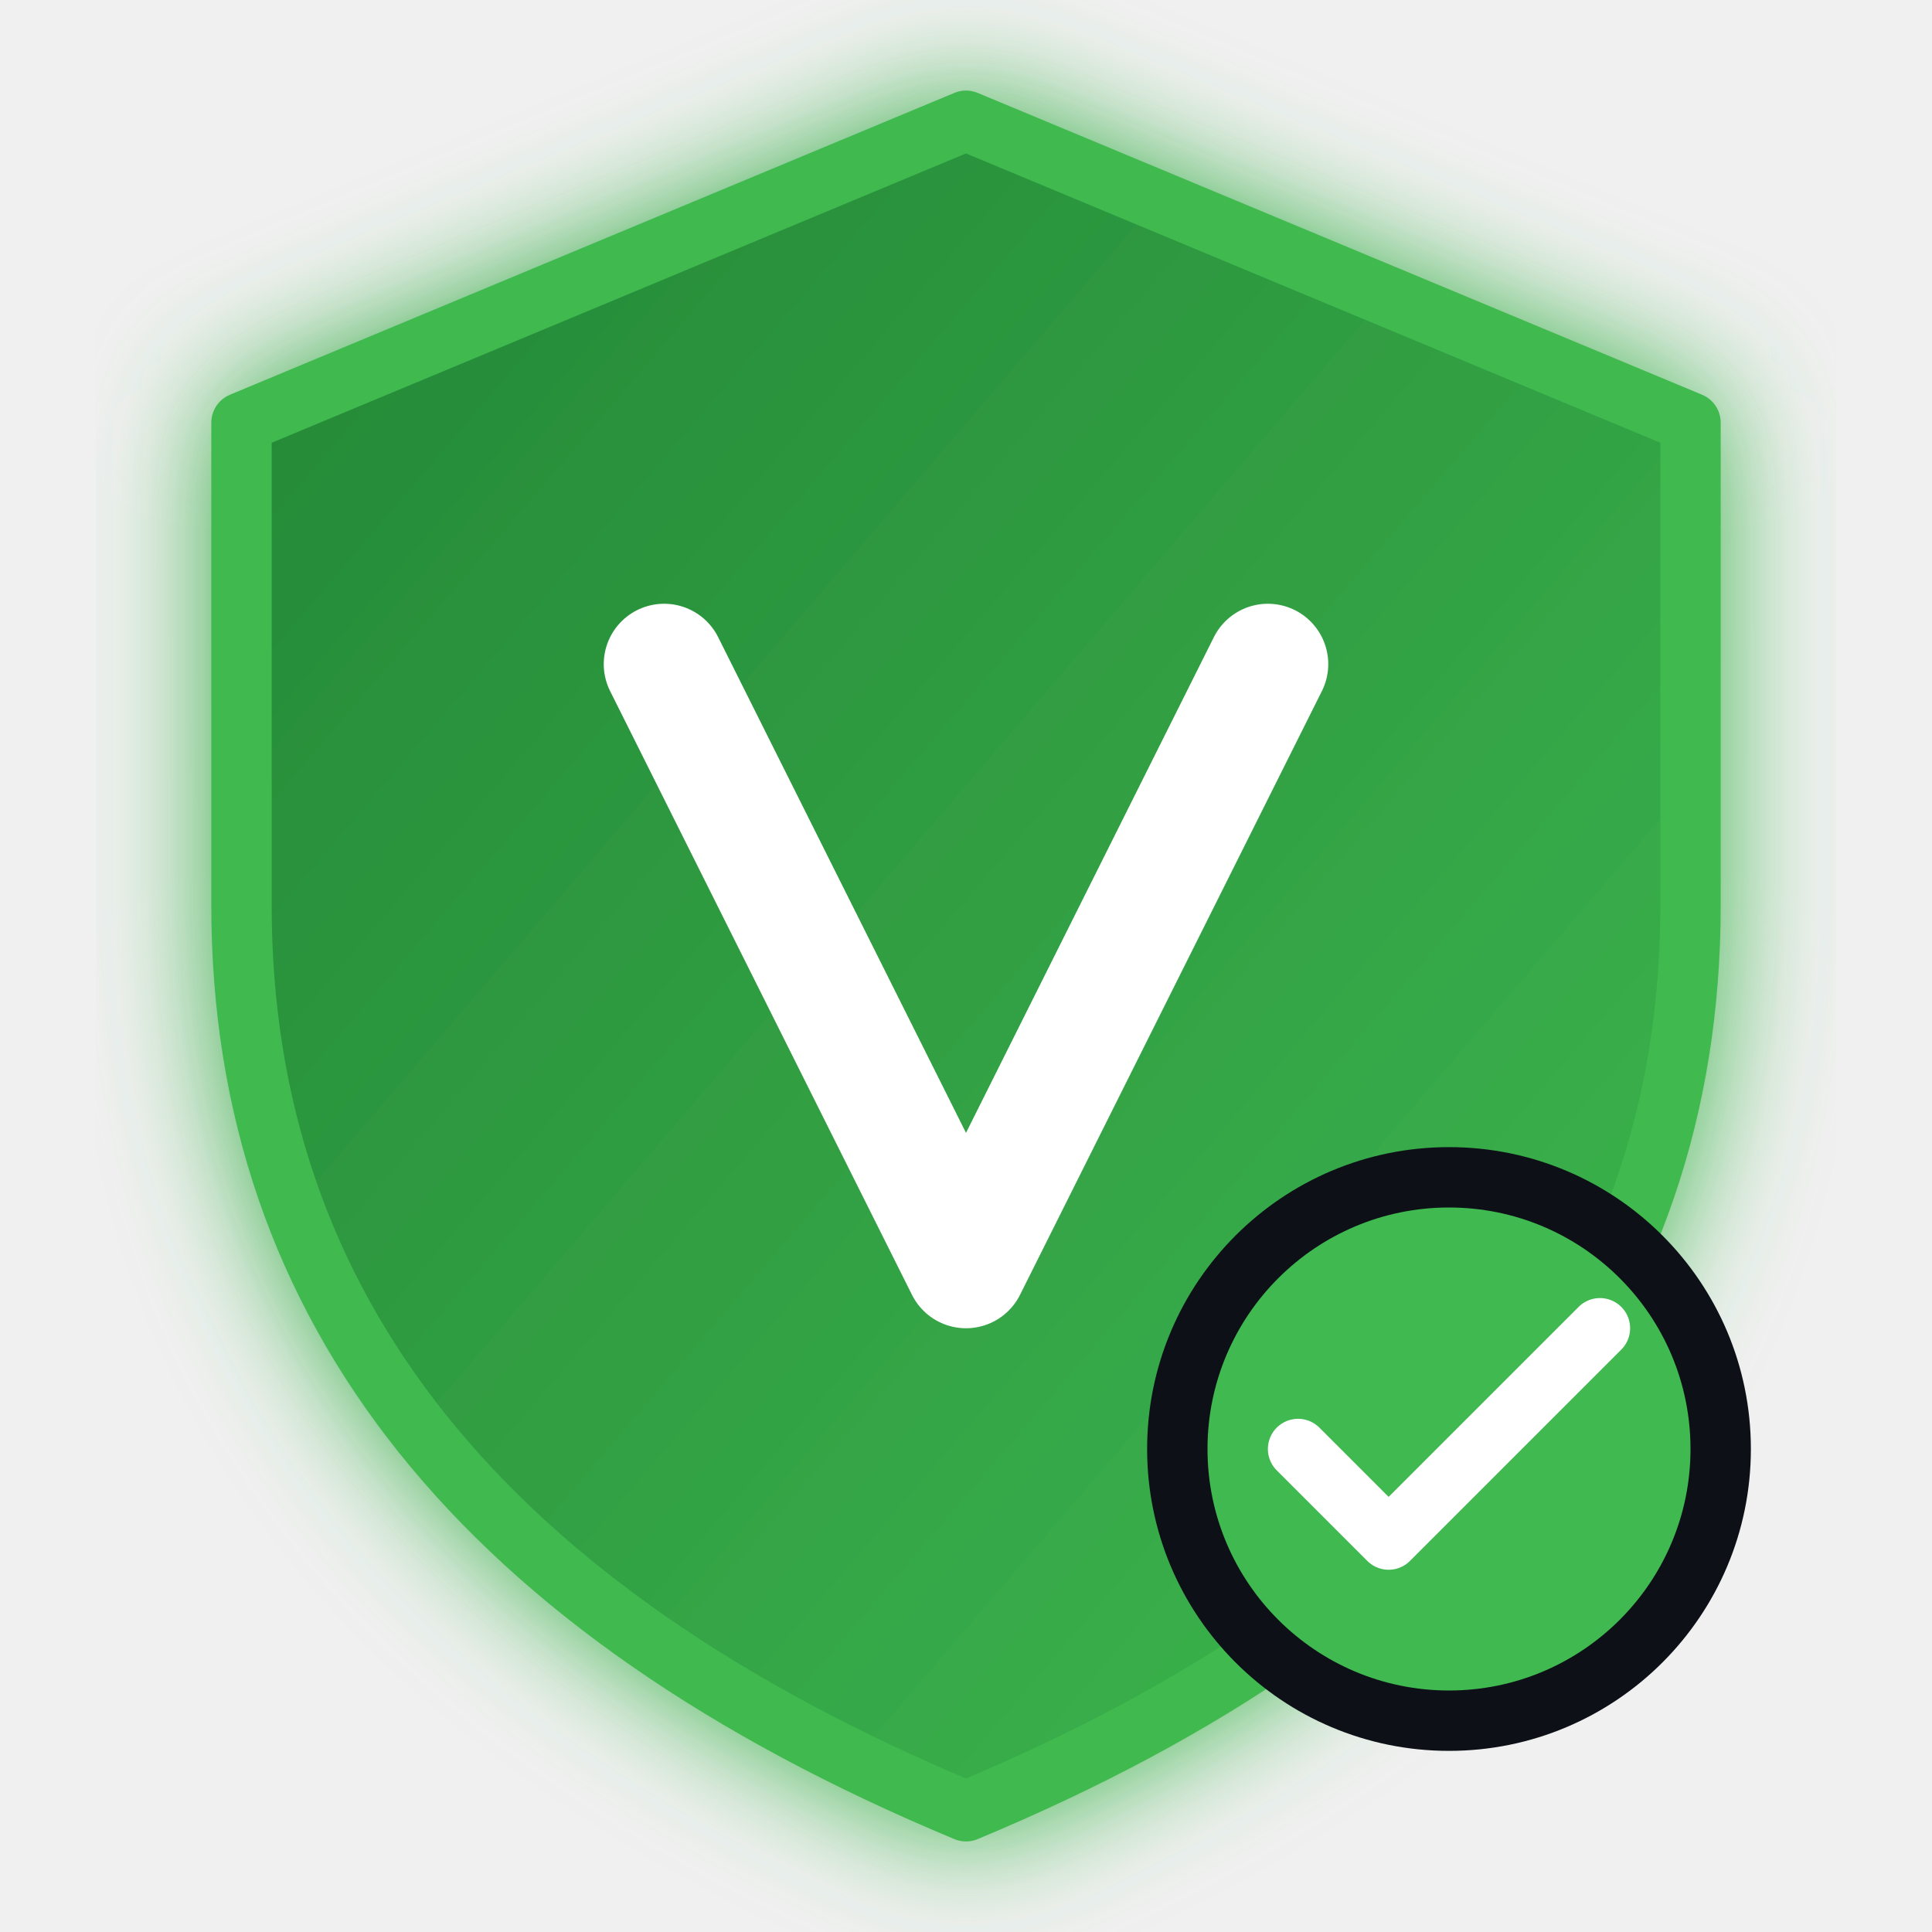
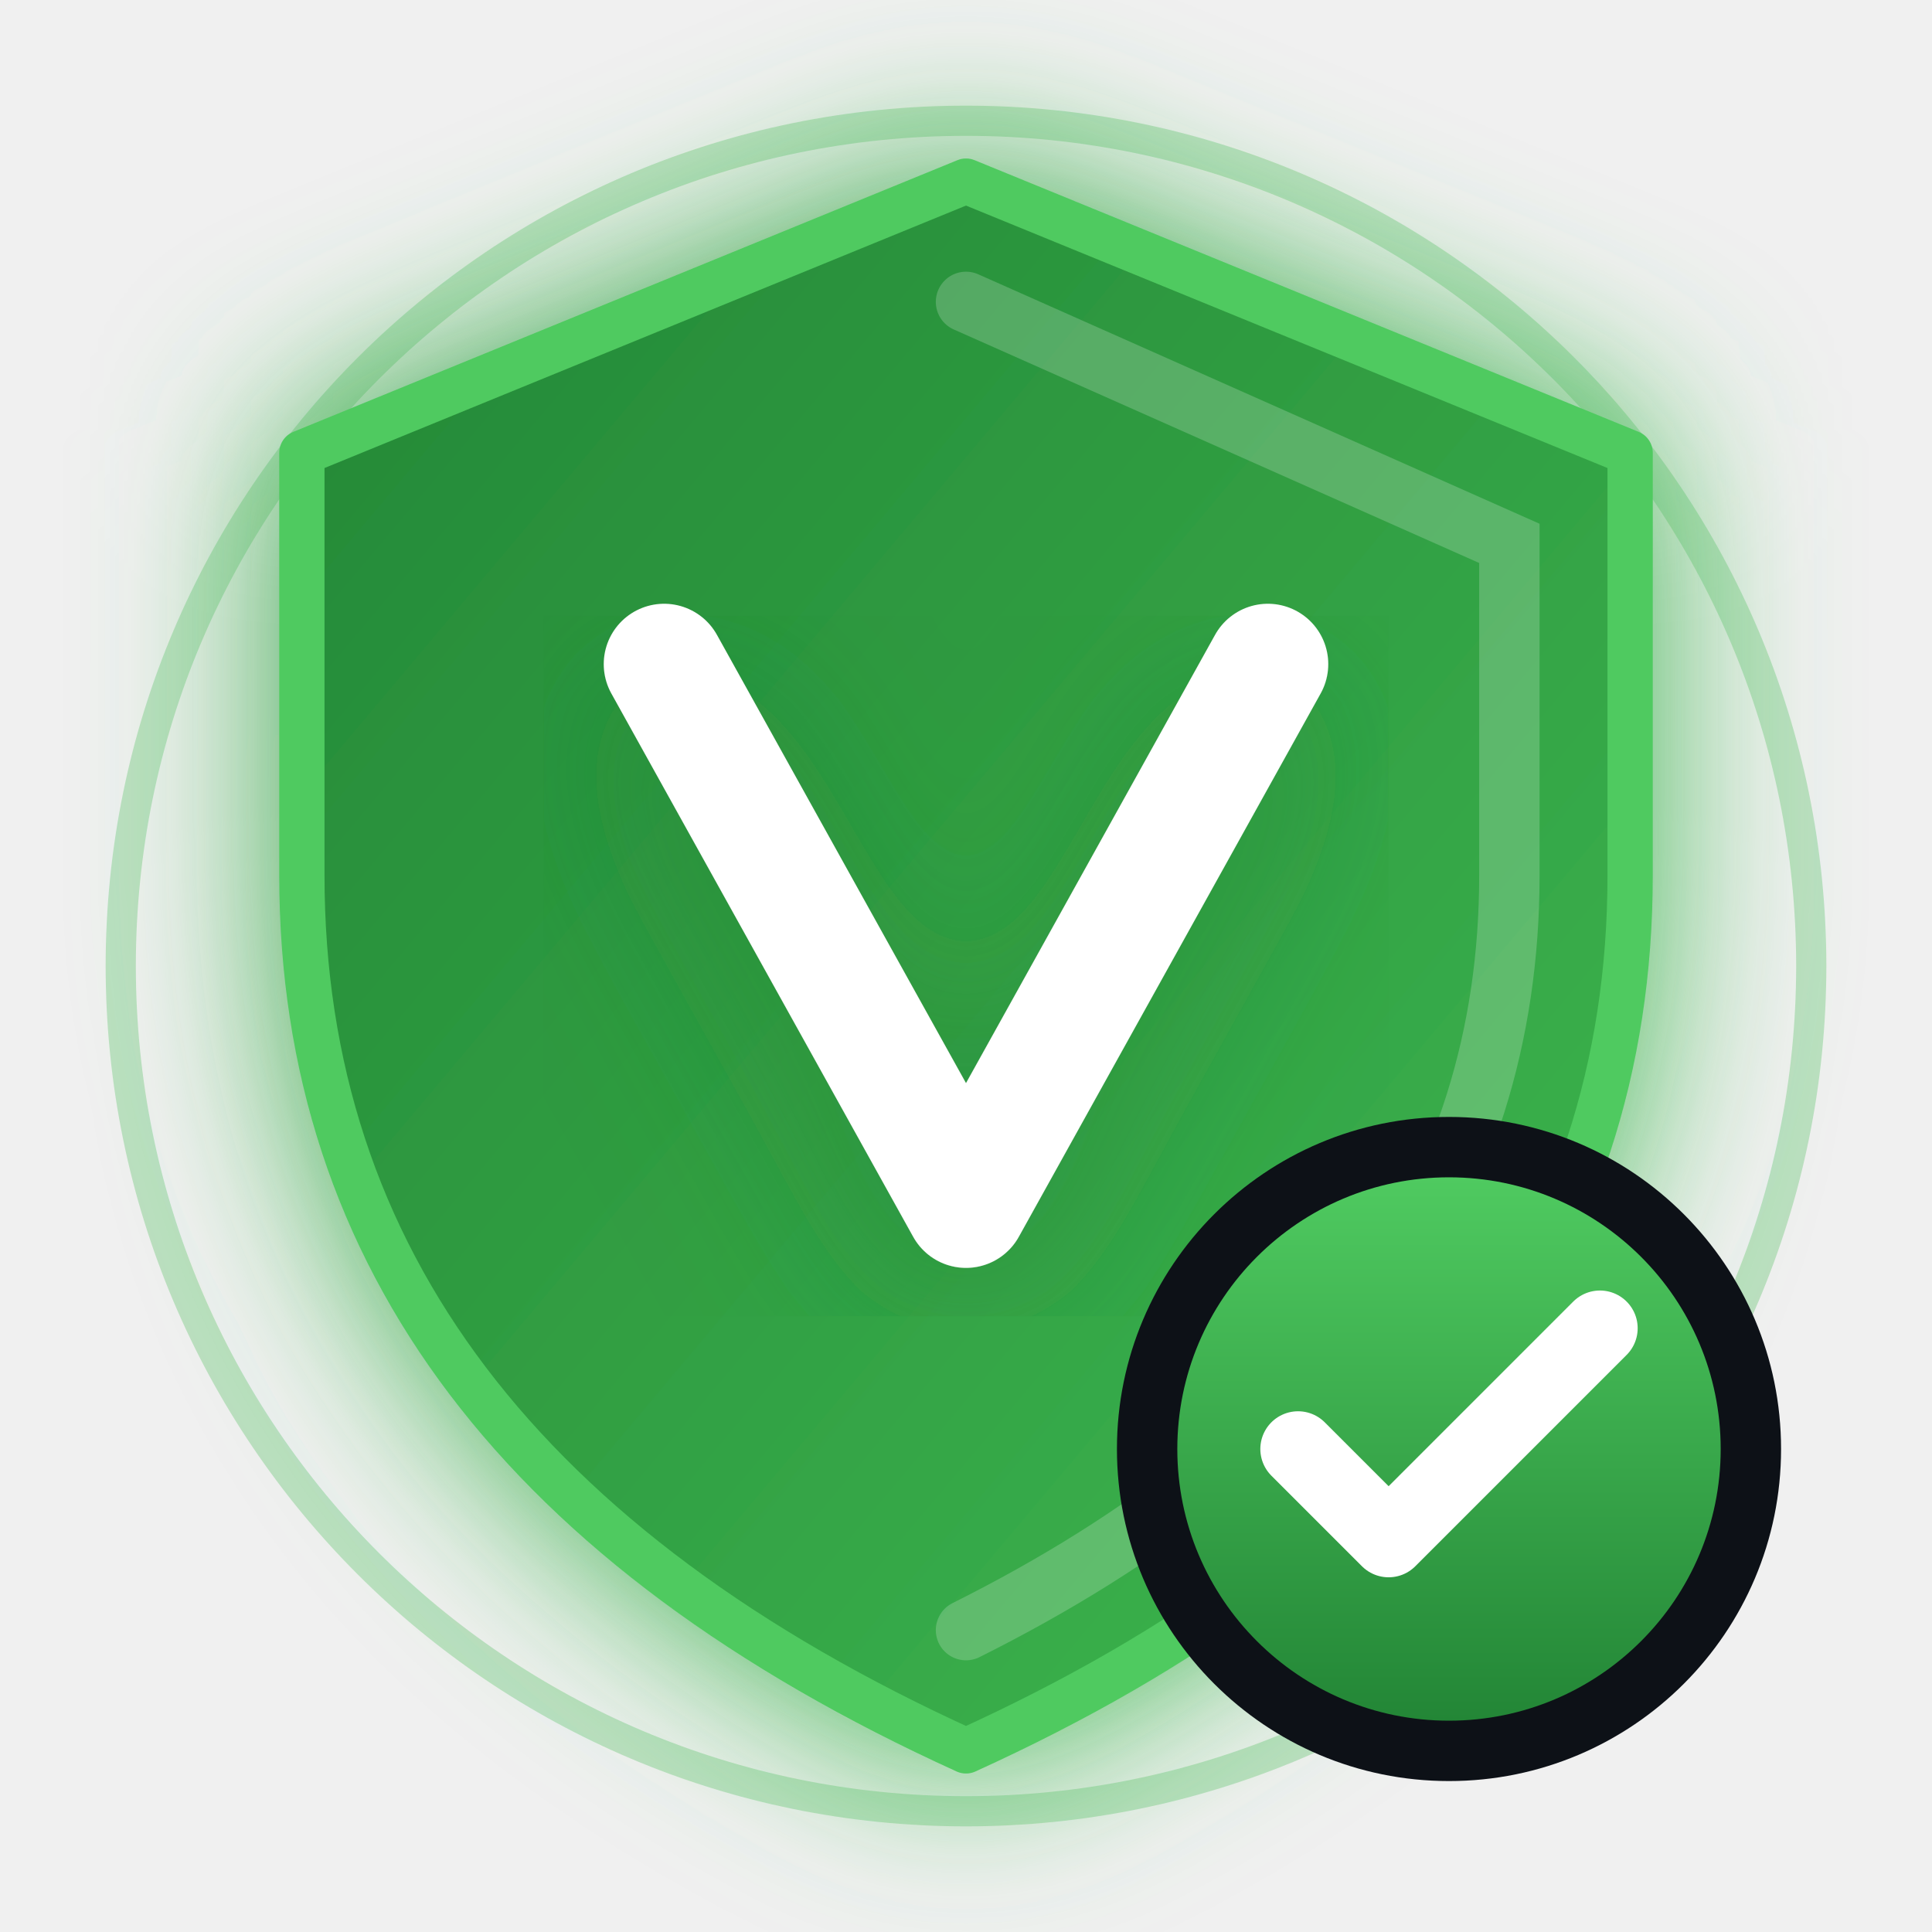
<svg xmlns="http://www.w3.org/2000/svg" viewBox="0 0 64 64" width="64" height="64">
  <defs>
    <linearGradient id="grad_active" x1="0%" y1="0%" x2="100%" y2="100%">
      <stop offset="0%" style="stop-color:#238636;stop-opacity:1" />
      <stop offset="100%" style="stop-color:#3fb950;stop-opacity:1" />
    </linearGradient>
-     <filter id="glow">
-       <feGaussianBlur stdDeviation="2" result="coloredBlur" />
+     <linearGradient id="grad_inner" x1="0%" y1="0%" x2="0%" y2="100%">
+       <stop offset="0%" style="stop-color:#4fca60;stop-opacity:1" />
+       <stop offset="100%" style="stop-color:#238636;stop-opacity:1" />
+     </linearGradient>
+     <filter id="glow" x="-50%" y="-50%" width="200%" height="200%">
+       <feGaussianBlur stdDeviation="3" result="coloredBlur" />
      <feMerge>
        <feMergeNode in="coloredBlur" />
        <feMergeNode in="SourceGraphic" />
      </feMerge>
    </filter>
+     <filter id="shadow" x="-20%" y="-20%" width="140%" height="140%">
+       <feDropShadow dx="0" dy="2" stdDeviation="3" flood-color="#238636" flood-opacity="0.5" />
+     </filter>
  </defs>
-   <path d="M32 4 L56 14 L56 30 Q56 50 32 60 Q8 50 8 30 L8 14 Z" fill="url(#grad_active)" stroke="#3fb950" stroke-width="2" stroke-linejoin="round" filter="url(#glow)" />
-   <path d="M22 22 L32 42 L42 22" fill="none" stroke="white" stroke-width="4" stroke-linecap="round" stroke-linejoin="round" />
-   <circle cx="48" cy="48" r="10" fill="#0d1117" />
-   <circle cx="48" cy="48" r="8" fill="#3fb950" />
-   <path d="M43 48 L46 51 L53 44" fill="none" stroke="white" stroke-width="2" stroke-linecap="round" stroke-linejoin="round" />
+   <circle cx="32" cy="32" r="28" fill="none" stroke="#3fb950" stroke-width="1" opacity="0.3" />
+   <path d="M32 6 L54 15 L54 29 Q54 48 32 58 Q10 48 10 29 L10 15 Z" fill="url(#grad_active)" stroke="#4fca60" stroke-width="1.5" stroke-linejoin="round" filter="url(#glow)" />
+   <path d="M32 10 L50 18 L50 29 Q50 45 32 54" fill="none" stroke="rgba(255,255,255,0.2)" stroke-width="2" stroke-linecap="round" />
+   <path d="M22 22 L32 40 L42 22" fill="none" stroke="white" stroke-width="4" stroke-linecap="round" stroke-linejoin="round" filter="url(#shadow)" />
+   <circle cx="48" cy="48" r="11" fill="#0d1117" />
+   <circle cx="48" cy="48" r="9" fill="url(#grad_inner)" />
+   <path d="M43 48 L46 51 L53 44" fill="none" stroke="white" stroke-width="2.5" stroke-linecap="round" stroke-linejoin="round" />
</svg>
